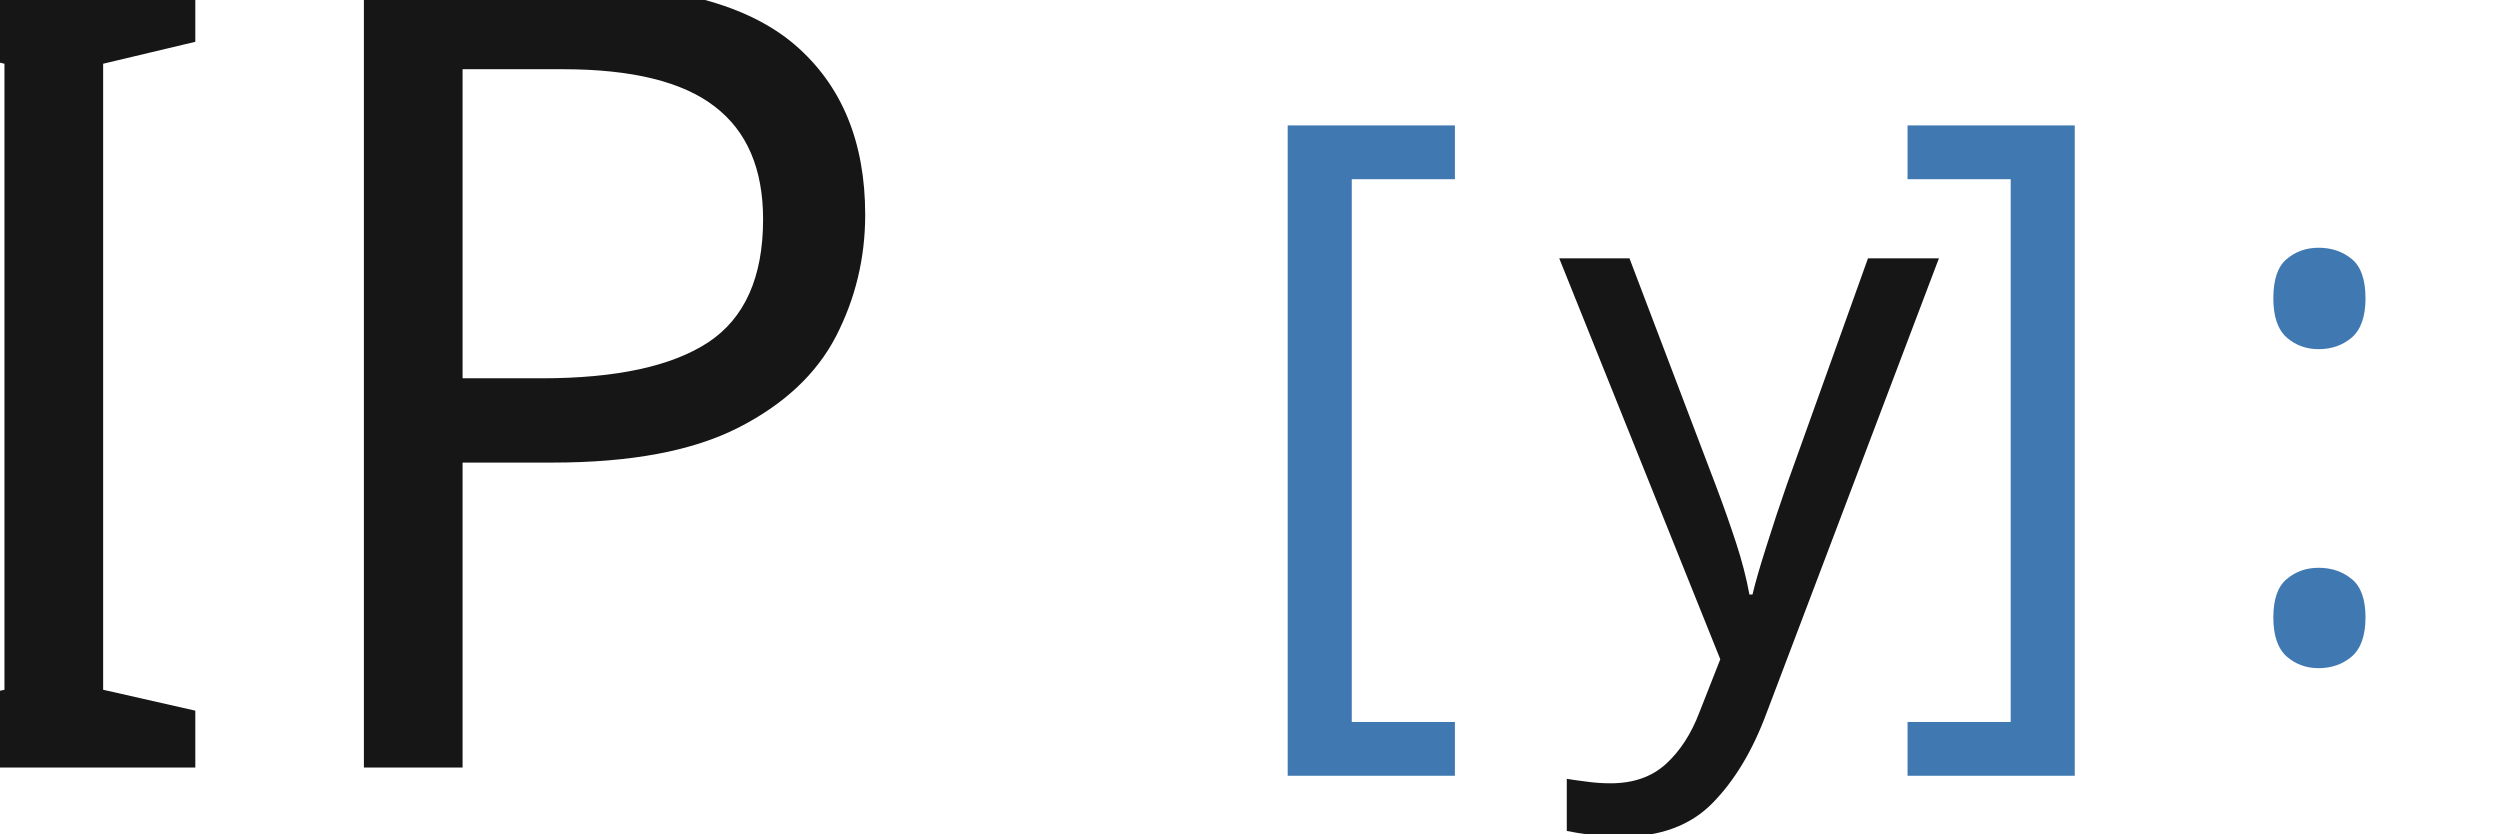
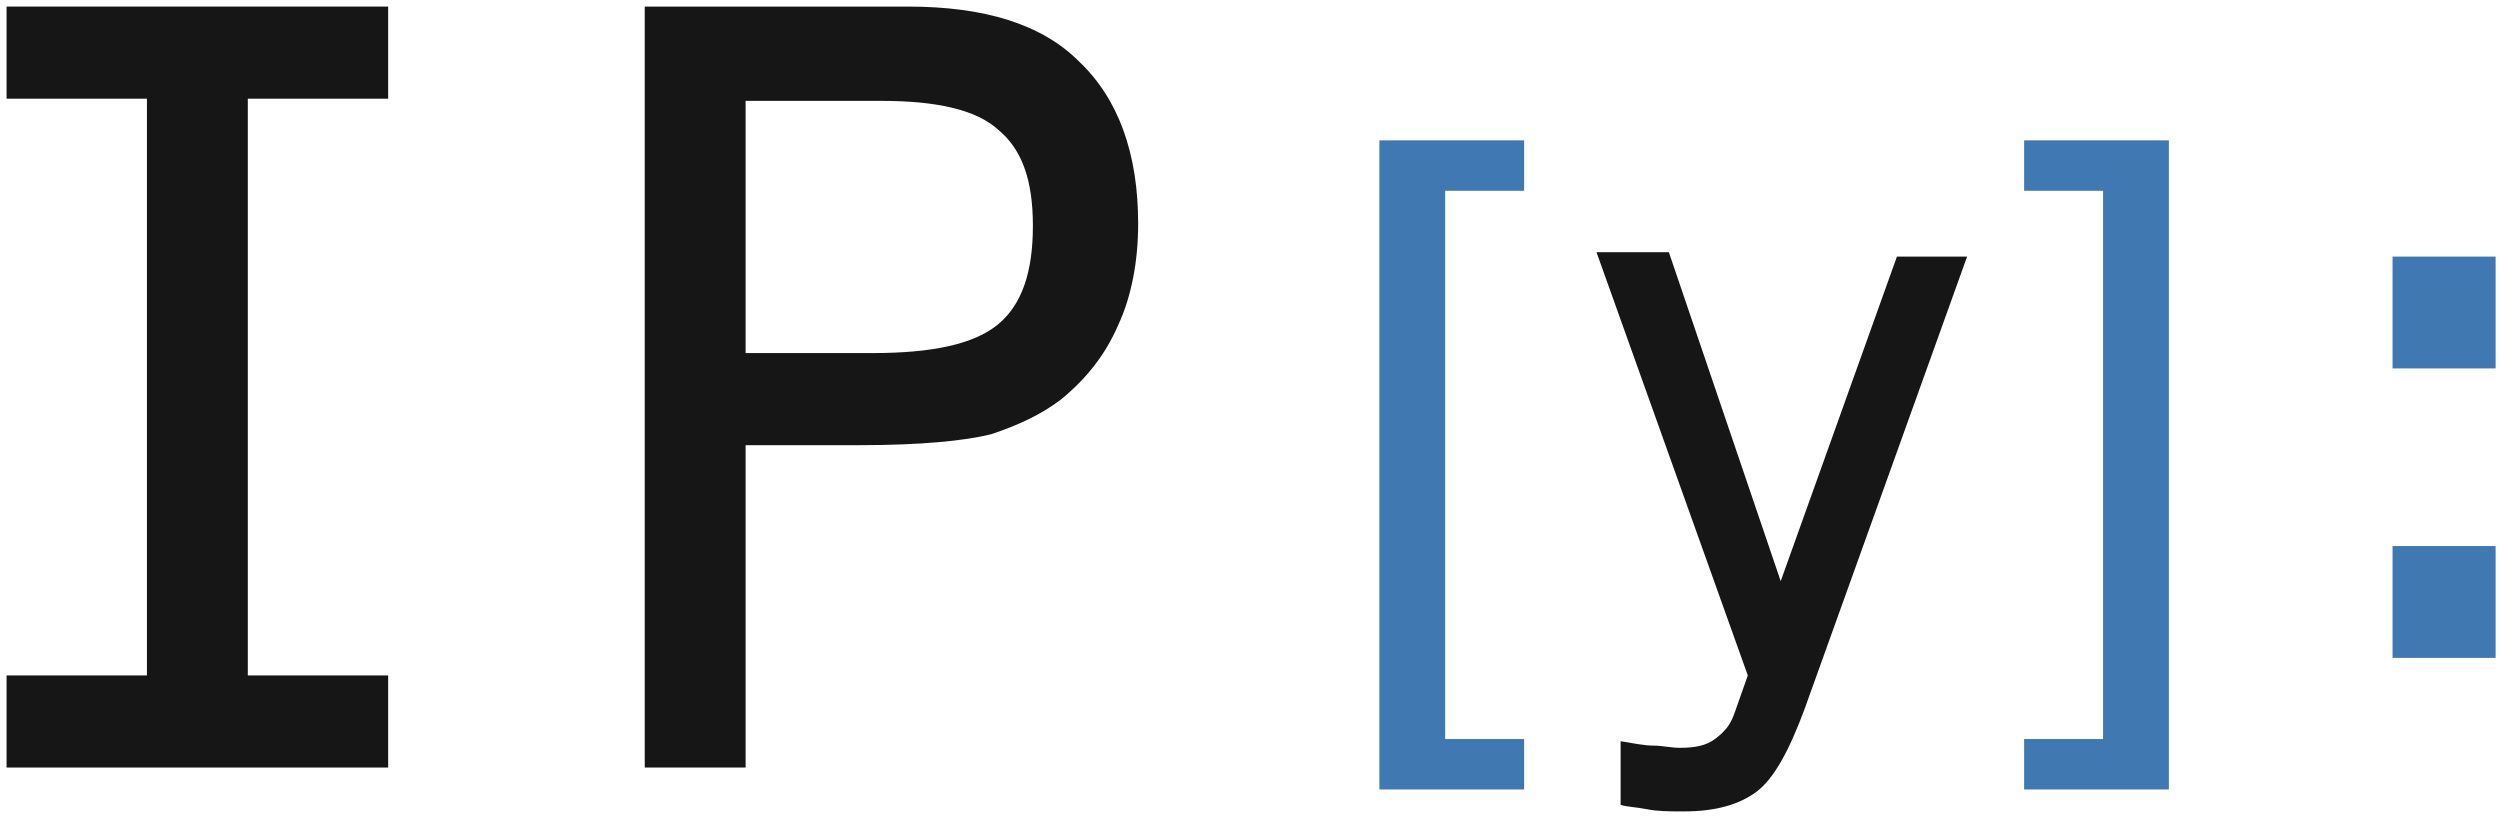
- <svg xmlns="http://www.w3.org/2000/svg" width="114px" height="38px" viewBox="0 0 114 38" version="1.1">
-   <defs />
-   <g id="Page-1" stroke="none" stroke-width="1" fill="none" fill-rule="evenodd" font-family="Monospace821BT-Roman, Monospac821 BT" font-weight="normal">
-     <g id="Artboard" transform="translate(-41, -332)">
-       <g id="Group-2" transform="translate(35, 319)">
-         <text id="IP" font-size="50" letter-spacing="0.8" fill="#161616">
-           <tspan x="0" y="48">IP</tspan>
-         </text>
-         <text id="[y]:" font-size="34" letter-spacing="-5.4">
-           <tspan x="62" y="43" fill="#4079B2">[</tspan>
-           <tspan x="77.07" y="43" fill="#161616">y</tspan>
-           <tspan x="92.139" y="43" fill="#4079B2">]</tspan>
-           <tspan x="107.209" y="43" letter-spacing="0.8" fill="#4079B2">:</tspan>
-         </text>
-       </g>
-     </g>
+ <svg xmlns="http://www.w3.org/2000/svg" version="1.1" id="Layer_1" x="0px" y="0px" viewBox="0 0 114 38" style="enable-background:new 0 0 114 38;" xml:space="preserve">
+   <style type="text/css">
+ 	.st0{enable-background:new    ;}
+ 	.st1{fill:#161616;}
+ 	.st2{fill:#4079B2;}
+ </style>
+   <g class="st0">
+     <path class="st1" d="M6.7,30.8V4.5H0.3V0.3h17.4v4.2h-6.4v26.3h6.4V35H0.3v-4.2H6.7z" />
+     <path class="st1" d="M29.4,35V0.3h12c3.5,0,6.1,0.8,7.8,2.5c1.8,1.7,2.7,4.2,2.7,7.4c0,1.7-0.3,3.3-0.9,4.6   c-0.6,1.4-1.5,2.5-2.6,3.4c-0.9,0.7-2,1.2-3.2,1.6c-1.2,0.3-3.2,0.5-6,0.5H34V35H29.4z M40.2,4.6H34v11.5h5.8   c2.7,0,4.6-0.4,5.7-1.3c1.1-0.9,1.6-2.4,1.6-4.5c0-2.1-0.5-3.5-1.6-4.4C44.5,5,42.7,4.6,40.2,4.6z" />
+   </g>
+   <g class="st0">
+     <path class="st2" d="M65.9,33.7h3.6V36h-6.6V6.4h6.6v2.3h-3.6V33.7z" />
+   </g>
+   <g class="st0">
+     <path class="st1" d="M86.5,11.7h3.2l-7.4,20.6c-0.7,1.9-1.4,3.2-2.2,3.8s-1.9,0.9-3.3,0.9c-0.7,0-1.2,0-1.7-0.1s-0.9-0.1-1.2-0.2   v-2.9c0.6,0.1,1.1,0.2,1.5,0.2s0.8,0.1,1.2,0.1c0.7,0,1.2-0.1,1.6-0.4s0.7-0.6,0.9-1.2l0.6-1.7l-6.9-19.3h3.3l5.1,15L86.5,11.7z" />
+   </g>
+   <g class="st0">
+     <path class="st2" d="M95.9,33.7v-25h-3.6V6.4h6.6V36h-6.6v-2.3H95.9z" />
+   </g>
+   <g class="st0">
+     <path class="st2" d="M109.1,16.8v-5.1h4.7v5.1H109.1z M109.1,30v-5.1h4.7V30H109.1z" />
  </g>
</svg>
